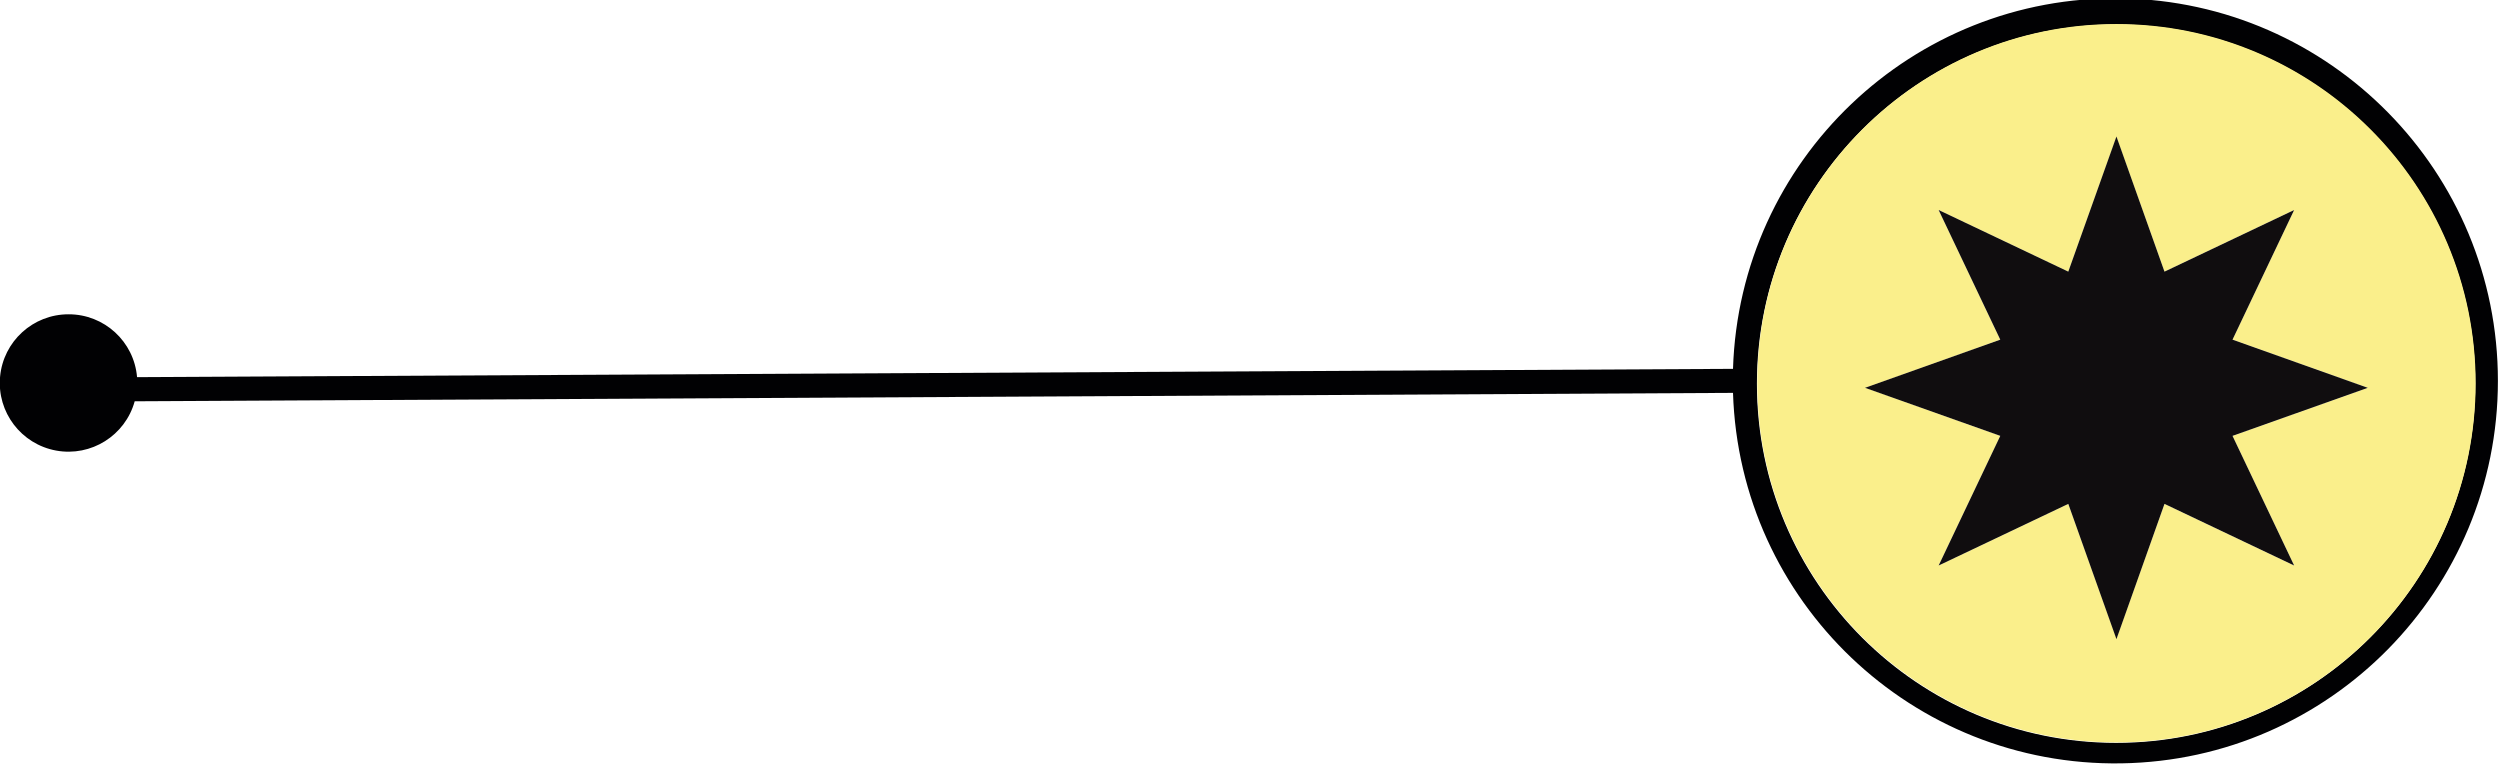
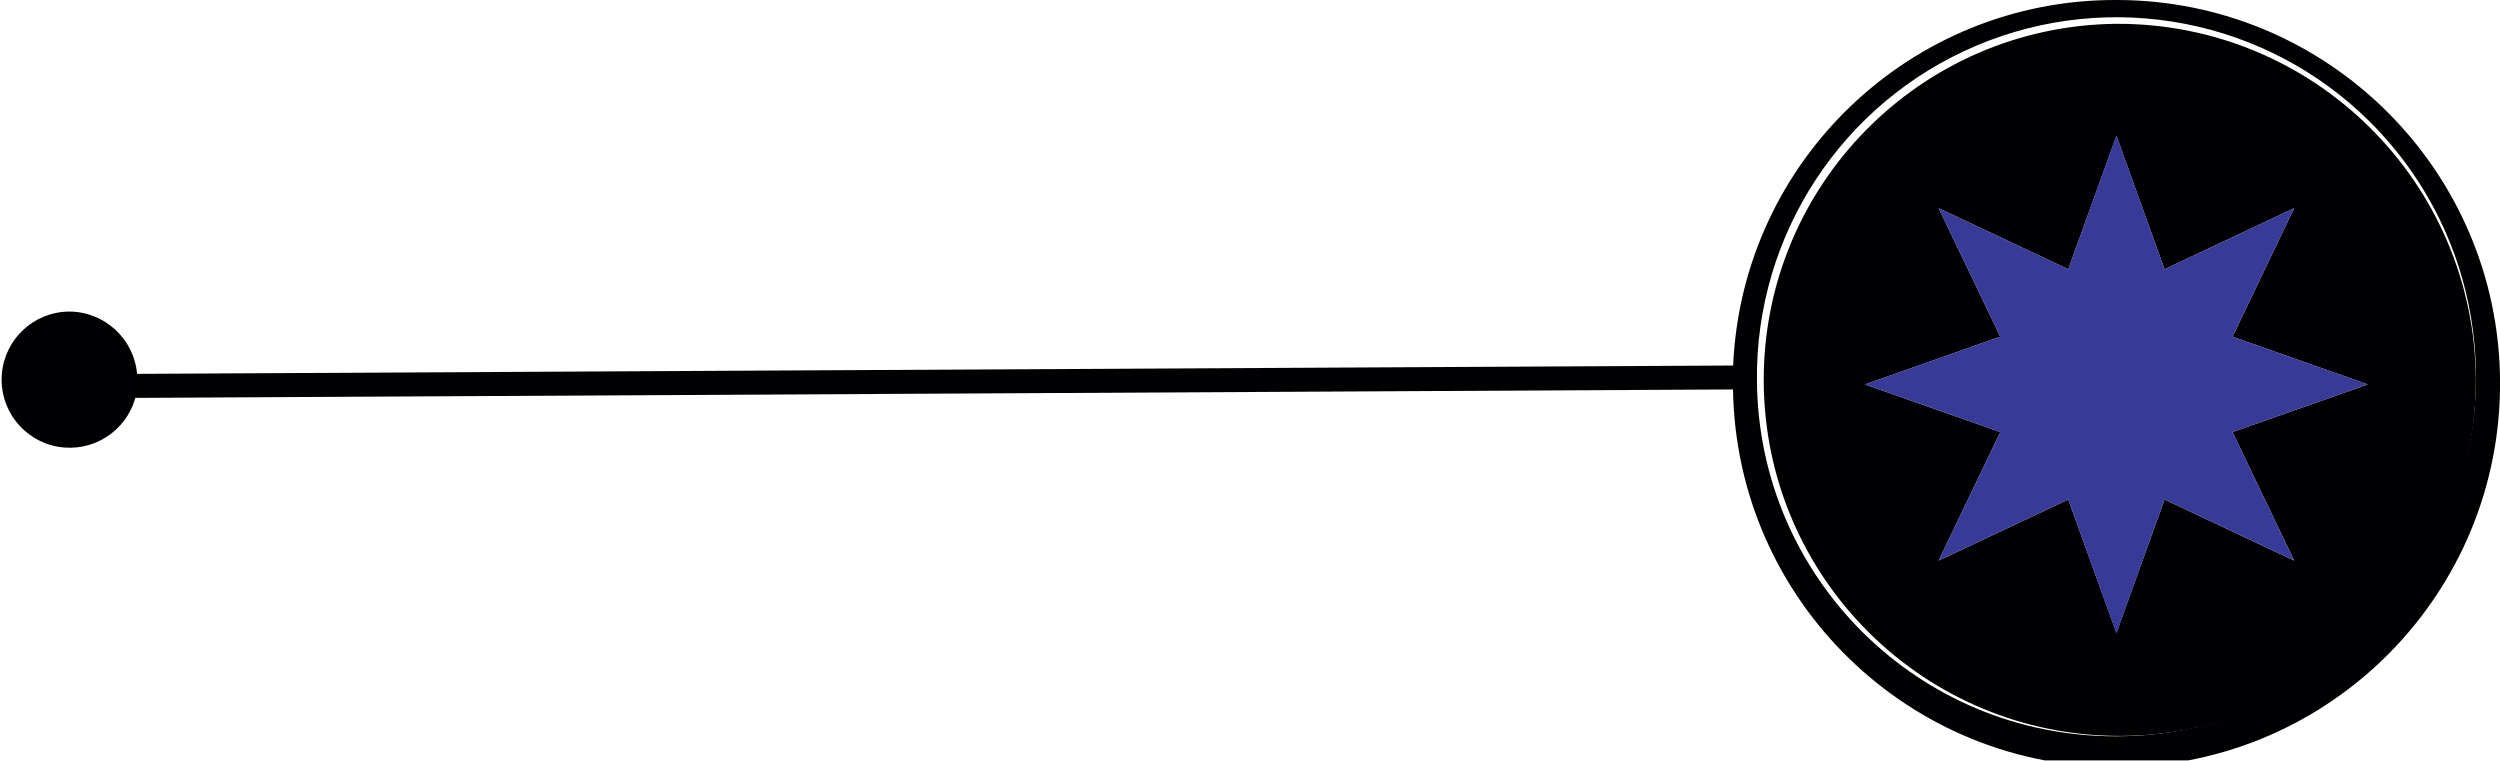
- <svg xmlns="http://www.w3.org/2000/svg" viewBox="0 0 222.72 68.34">
+ <svg xmlns="http://www.w3.org/2000/svg" viewBox="0 0 224.68 68.34">
  <defs>
-     <style>.cls-1{fill:none;}.cls-2{clip-path:url(#clip-path);}.cls-3{fill:#010103;}.cls-4{fill:#faef8b;}.cls-5{fill:#100d0f;}</style>
+     <style>.cls-1{fill:none;}.cls-2{clip-path:url(#clip-path);}.cls-3{fill:#010103;}.cls-4{fill:#383a97;}</style>
    <clipPath id="clip-path">
-       <rect class="cls-1" width="222.72" height="68.34" />
+       <rect class="cls-1" width="224.68" height="68.34" />
    </clipPath>
  </defs>
  <g id="Layer_2" data-name="Layer 2">
    <g id="Layer_1-2" data-name="Layer 1">
      <g class="cls-2">
        <g class="cls-2">
-           <path class="cls-3" d="M6.11,28A6.12,6.12,0,1,0,12,35.75L154.39,35a34.08,34.08,0,1,0,0-2.14L12.21,33.6A6.11,6.11,0,0,0,6.11,28m150.41,6.18a32,32,0,1,1,32,32,32,32,0,0,1-32-32" />
-           <path class="cls-4" d="M188.55,2.14a32,32,0,1,0,32,32,32,32,0,0,0-32-32M178.2,38.83l-12-4.28,12-4.29-5.49-11.55,11.55,5.49,4.29-12,4.28,12,11.55-5.49-5.49,11.55,12.05,4.29-12.05,4.28,5.49,11.55-11.55-5.49-4.28,12-4.29-12-11.55,5.49Z" />
-           <polygon class="cls-5" points="166.15 34.55 178.2 38.83 172.71 50.38 184.26 44.89 188.55 56.94 192.83 44.89 204.38 50.38 198.89 38.83 210.94 34.55 198.89 30.26 204.38 18.71 192.83 24.2 188.55 12.16 184.26 24.2 172.71 18.71 178.2 30.26 166.15 34.55" />
+           <path class="cls-3" d="M6.16,28a6.12,6.12,0,1,0,6,7.76L155.75,35A34.47,34.47,0,1,0,190.21,0a34.36,34.36,0,0,0-34.45,32.85L12.32,33.6A6.15,6.15,0,0,0,6.16,28M157.9,34.17a32.31,32.31,0,1,1,32.31,32,32.18,32.18,0,0,1-32.31-32" />
+           <path class="cls-3" d="M190.21,2.14a32,32,0,1,0,32.3,32,32.18,32.18,0,0,0-32.3-32M179.77,38.83l-12.16-4.28,12.16-4.29-5.54-11.55,11.65,5.49,4.33-12,4.32,12,11.65-5.49-5.54,11.55,12.16,4.29-12.16,4.28,5.54,11.55-11.65-5.49-4.32,12-4.33-12-11.65,5.49Z" />
+           <polygon class="cls-4" points="167.61 34.55 179.77 38.83 174.23 50.38 185.88 44.89 190.21 56.94 194.53 44.89 206.18 50.38 200.64 38.83 212.8 34.55 200.64 30.26 206.18 18.71 194.53 24.2 190.21 12.16 185.88 24.2 174.23 18.71 179.77 30.26 167.61 34.55" />
        </g>
      </g>
    </g>
  </g>
</svg>
